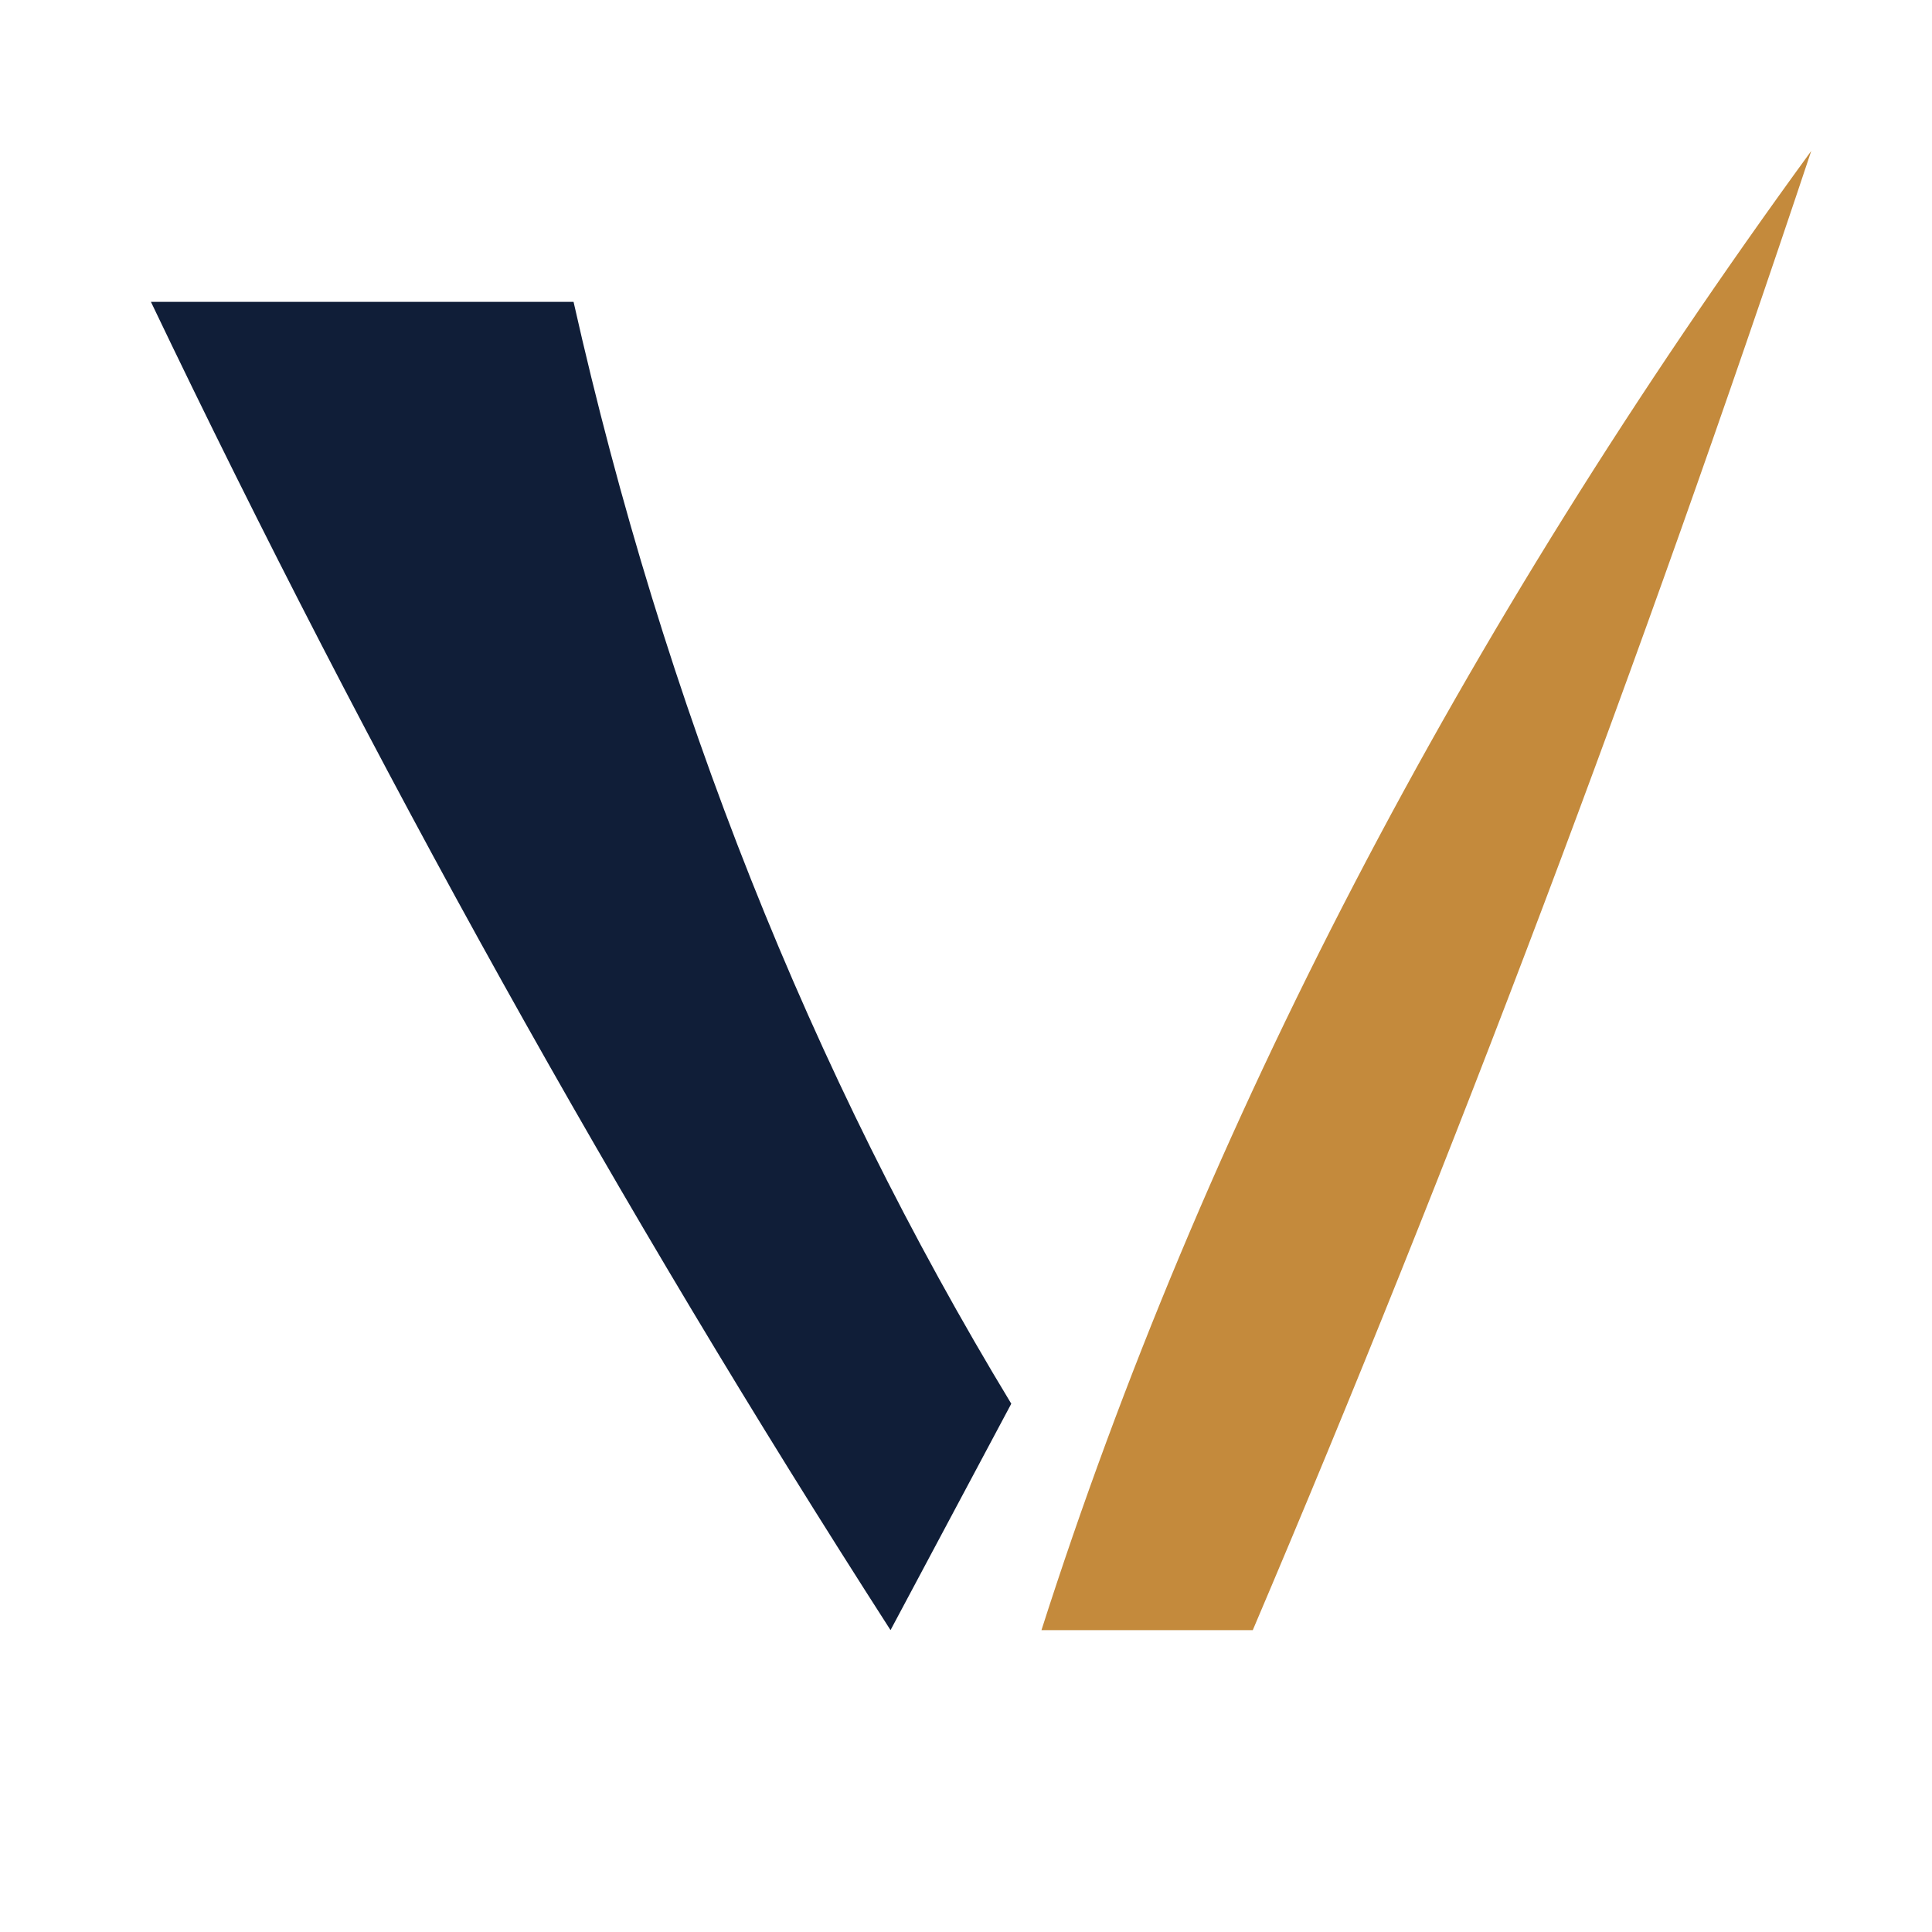
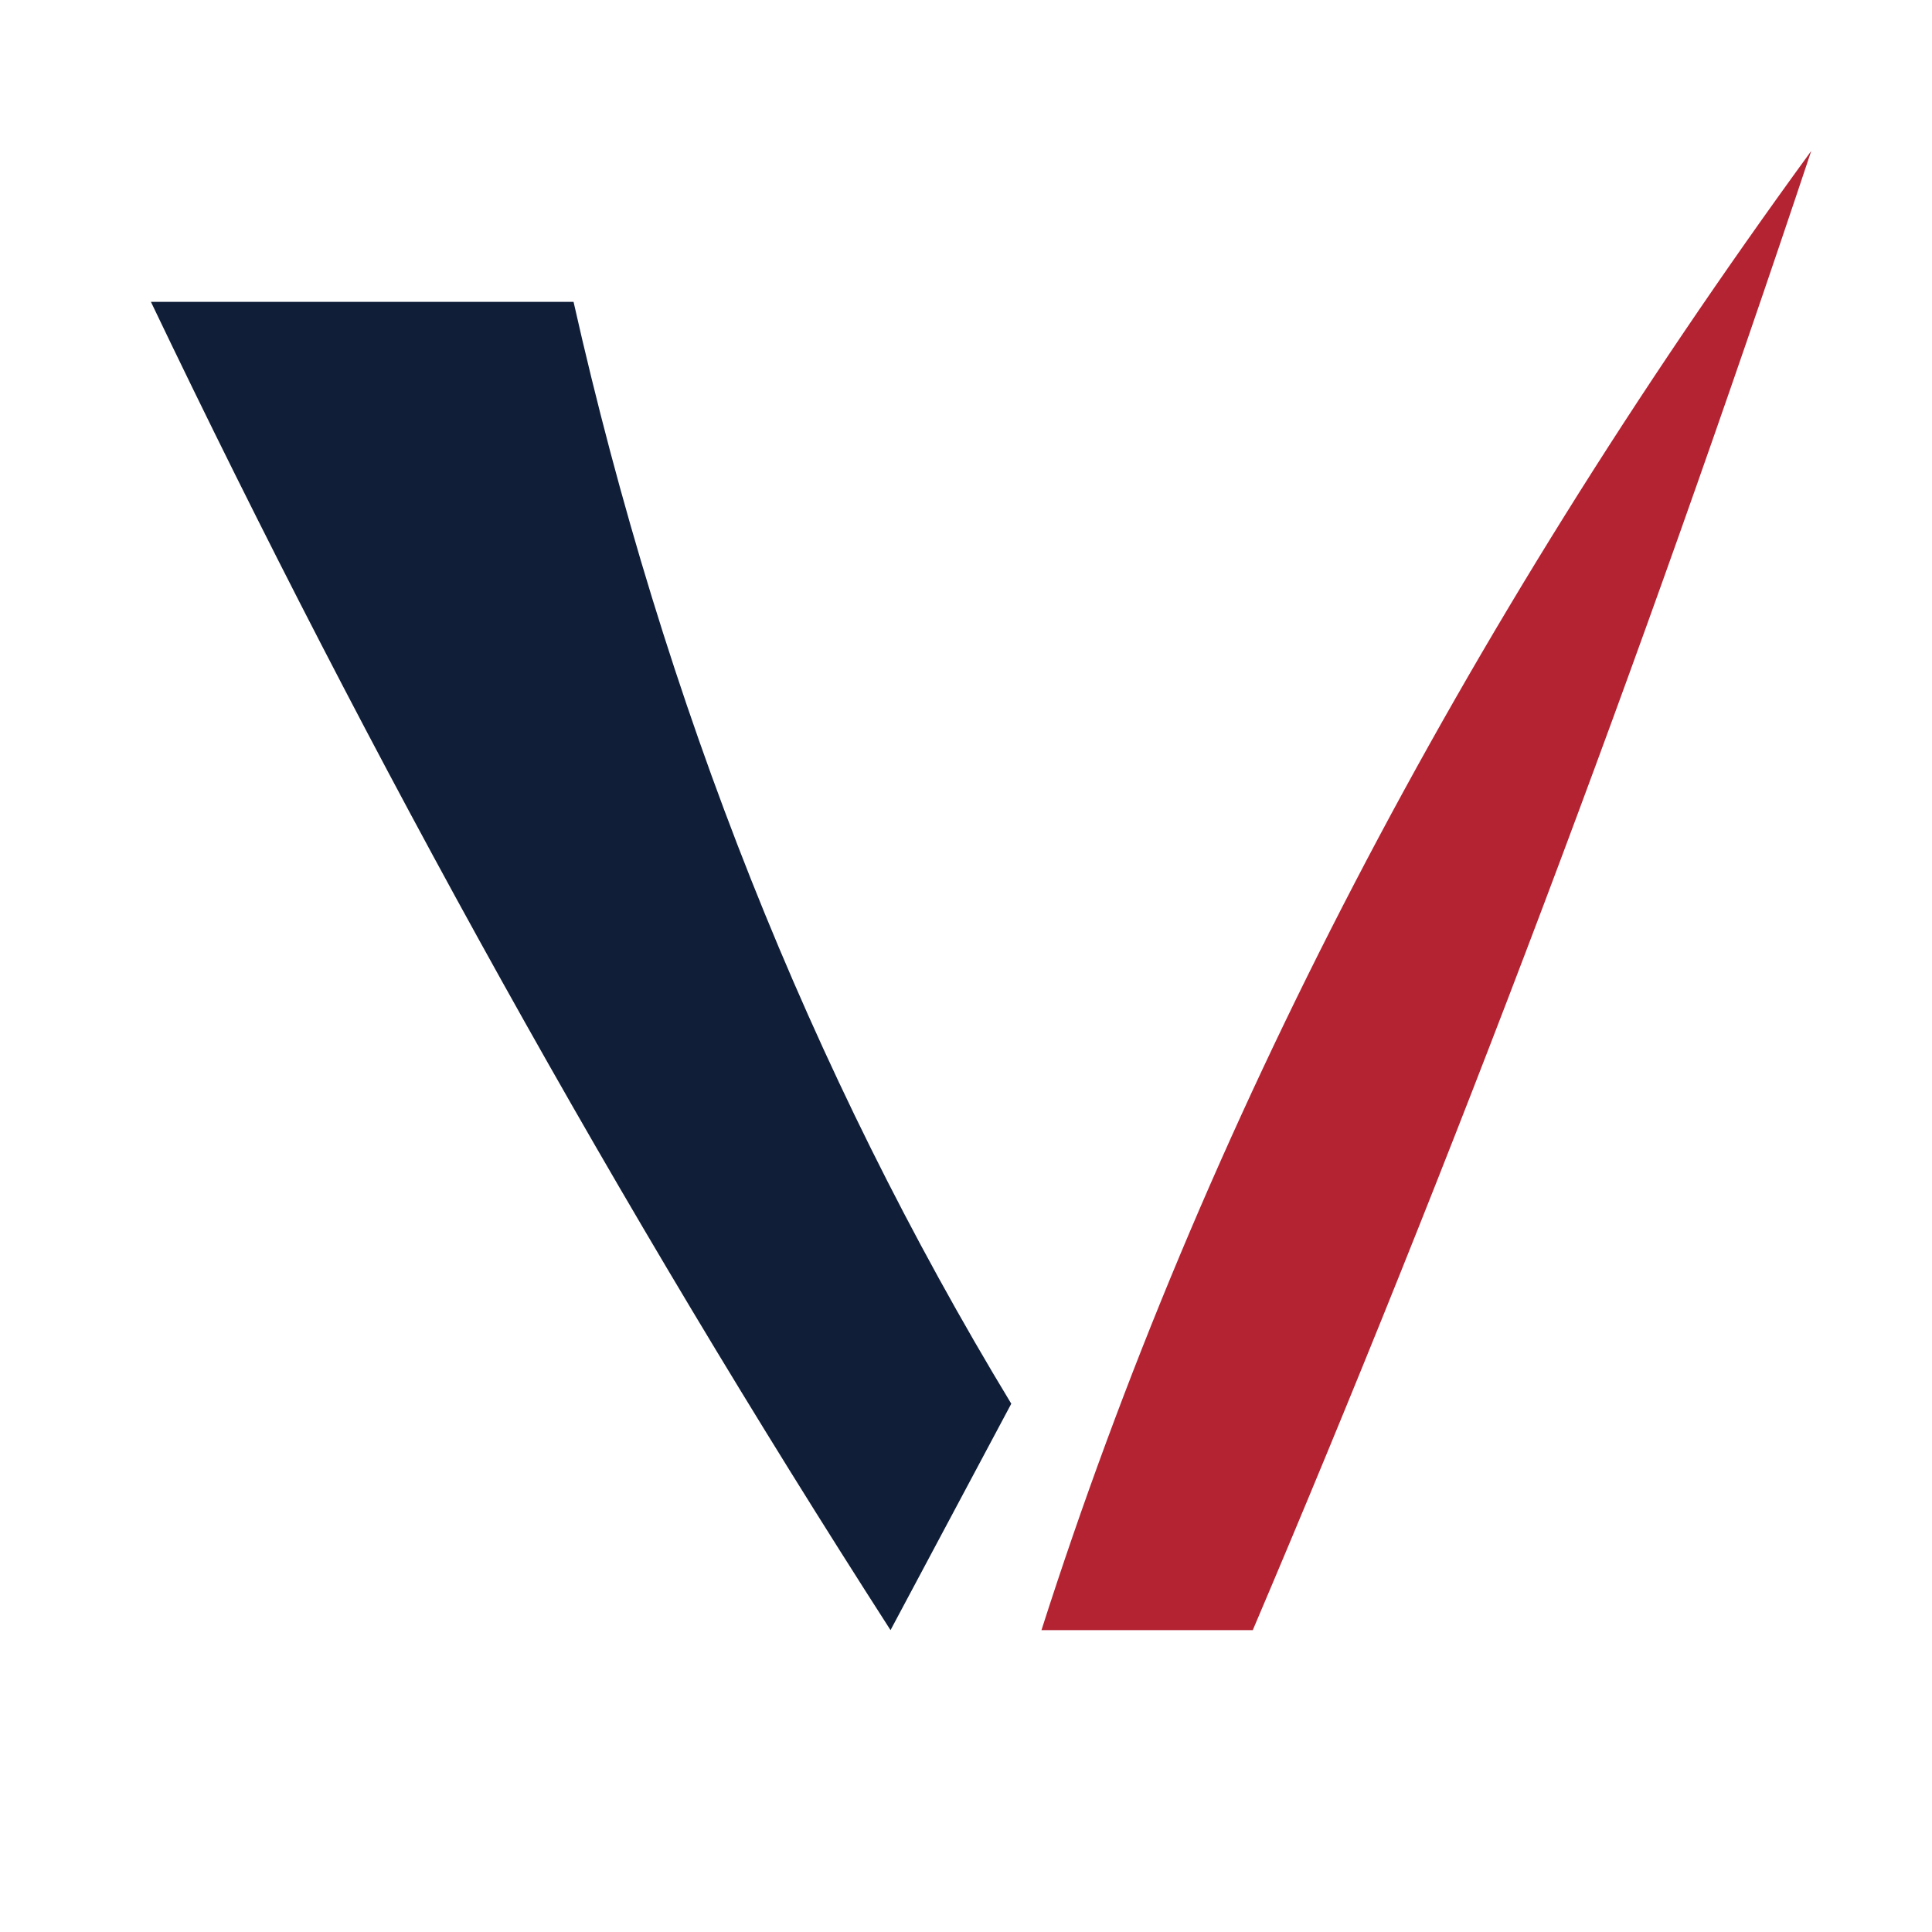
<svg xmlns="http://www.w3.org/2000/svg" viewBox="0 0 64 64" role="img" aria-label="Velasia Airways">
  <path fill="#101E38" d="M5 10H19Q23.5 30 33.5 46.5L29.5 54Q16 33 5 10Z" />
-   <path fill="#C48A3C" d="M34.5 54Q42.5 29 60 5Q51.5 30.5 41.5 54Z" />
+   <path fill="#B42332" d="M34.5 54Q42.5 29 60 5Q51.5 30.5 41.5 54Z" />
</svg>
